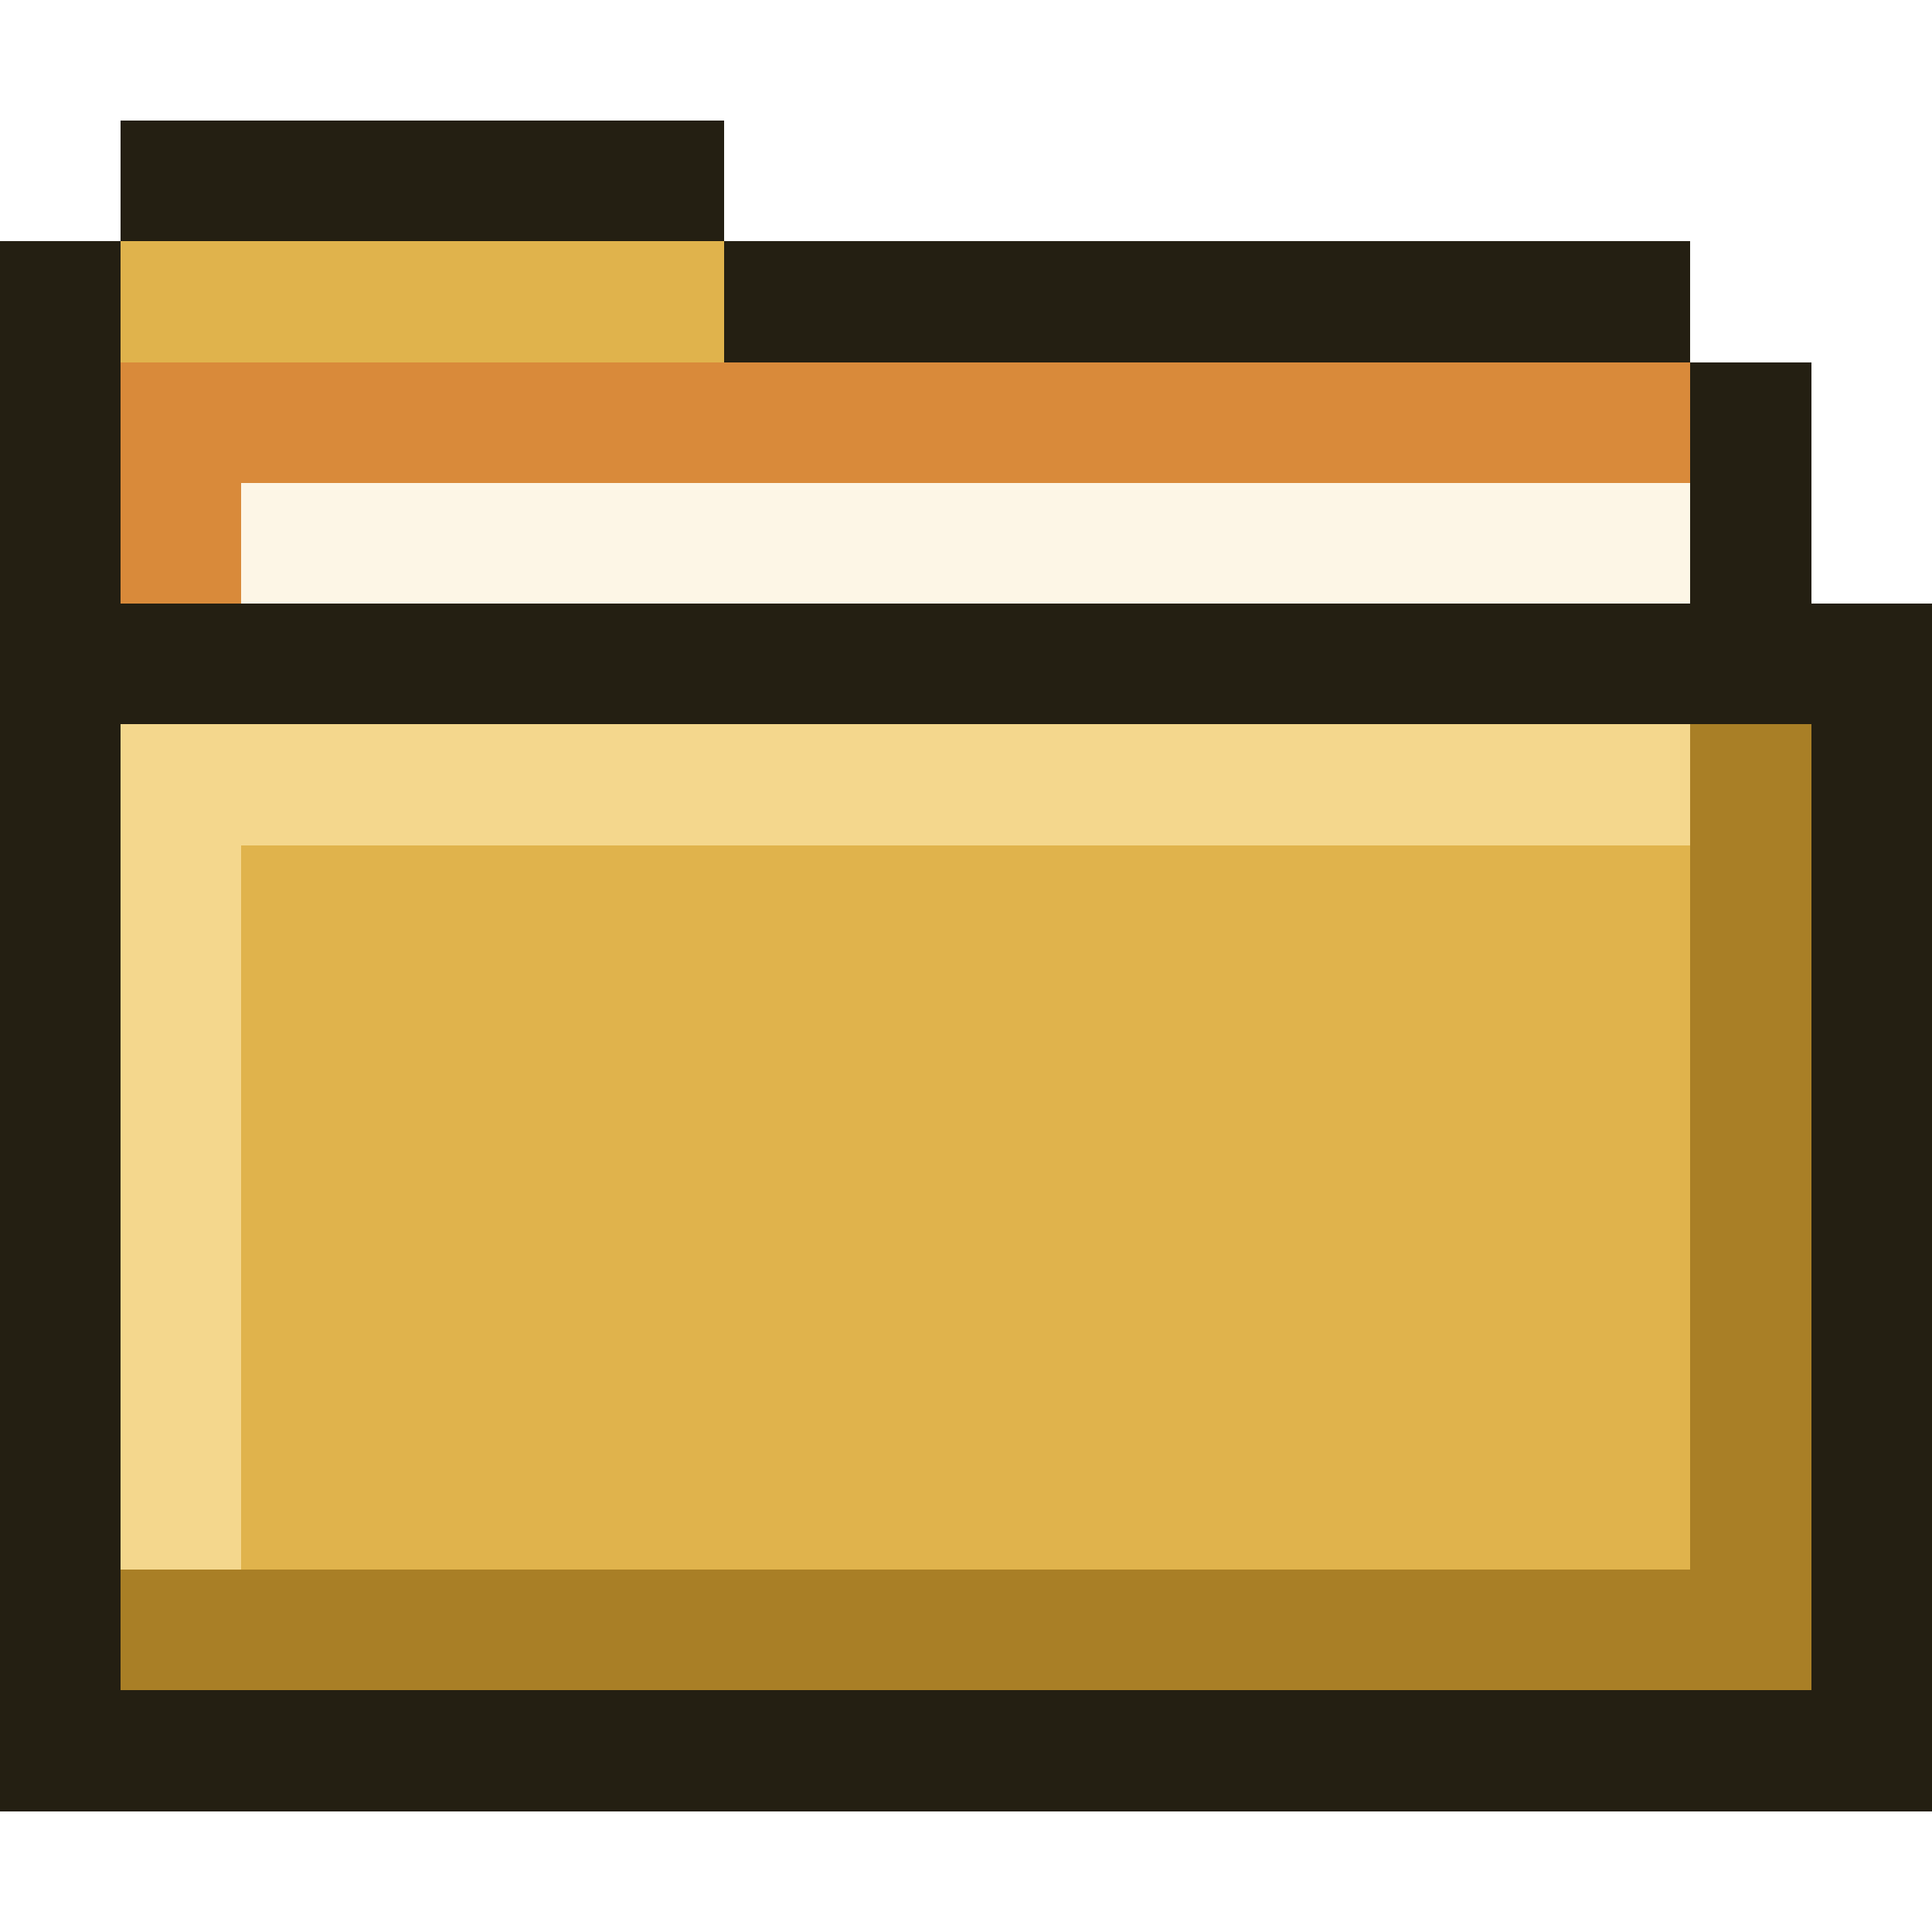
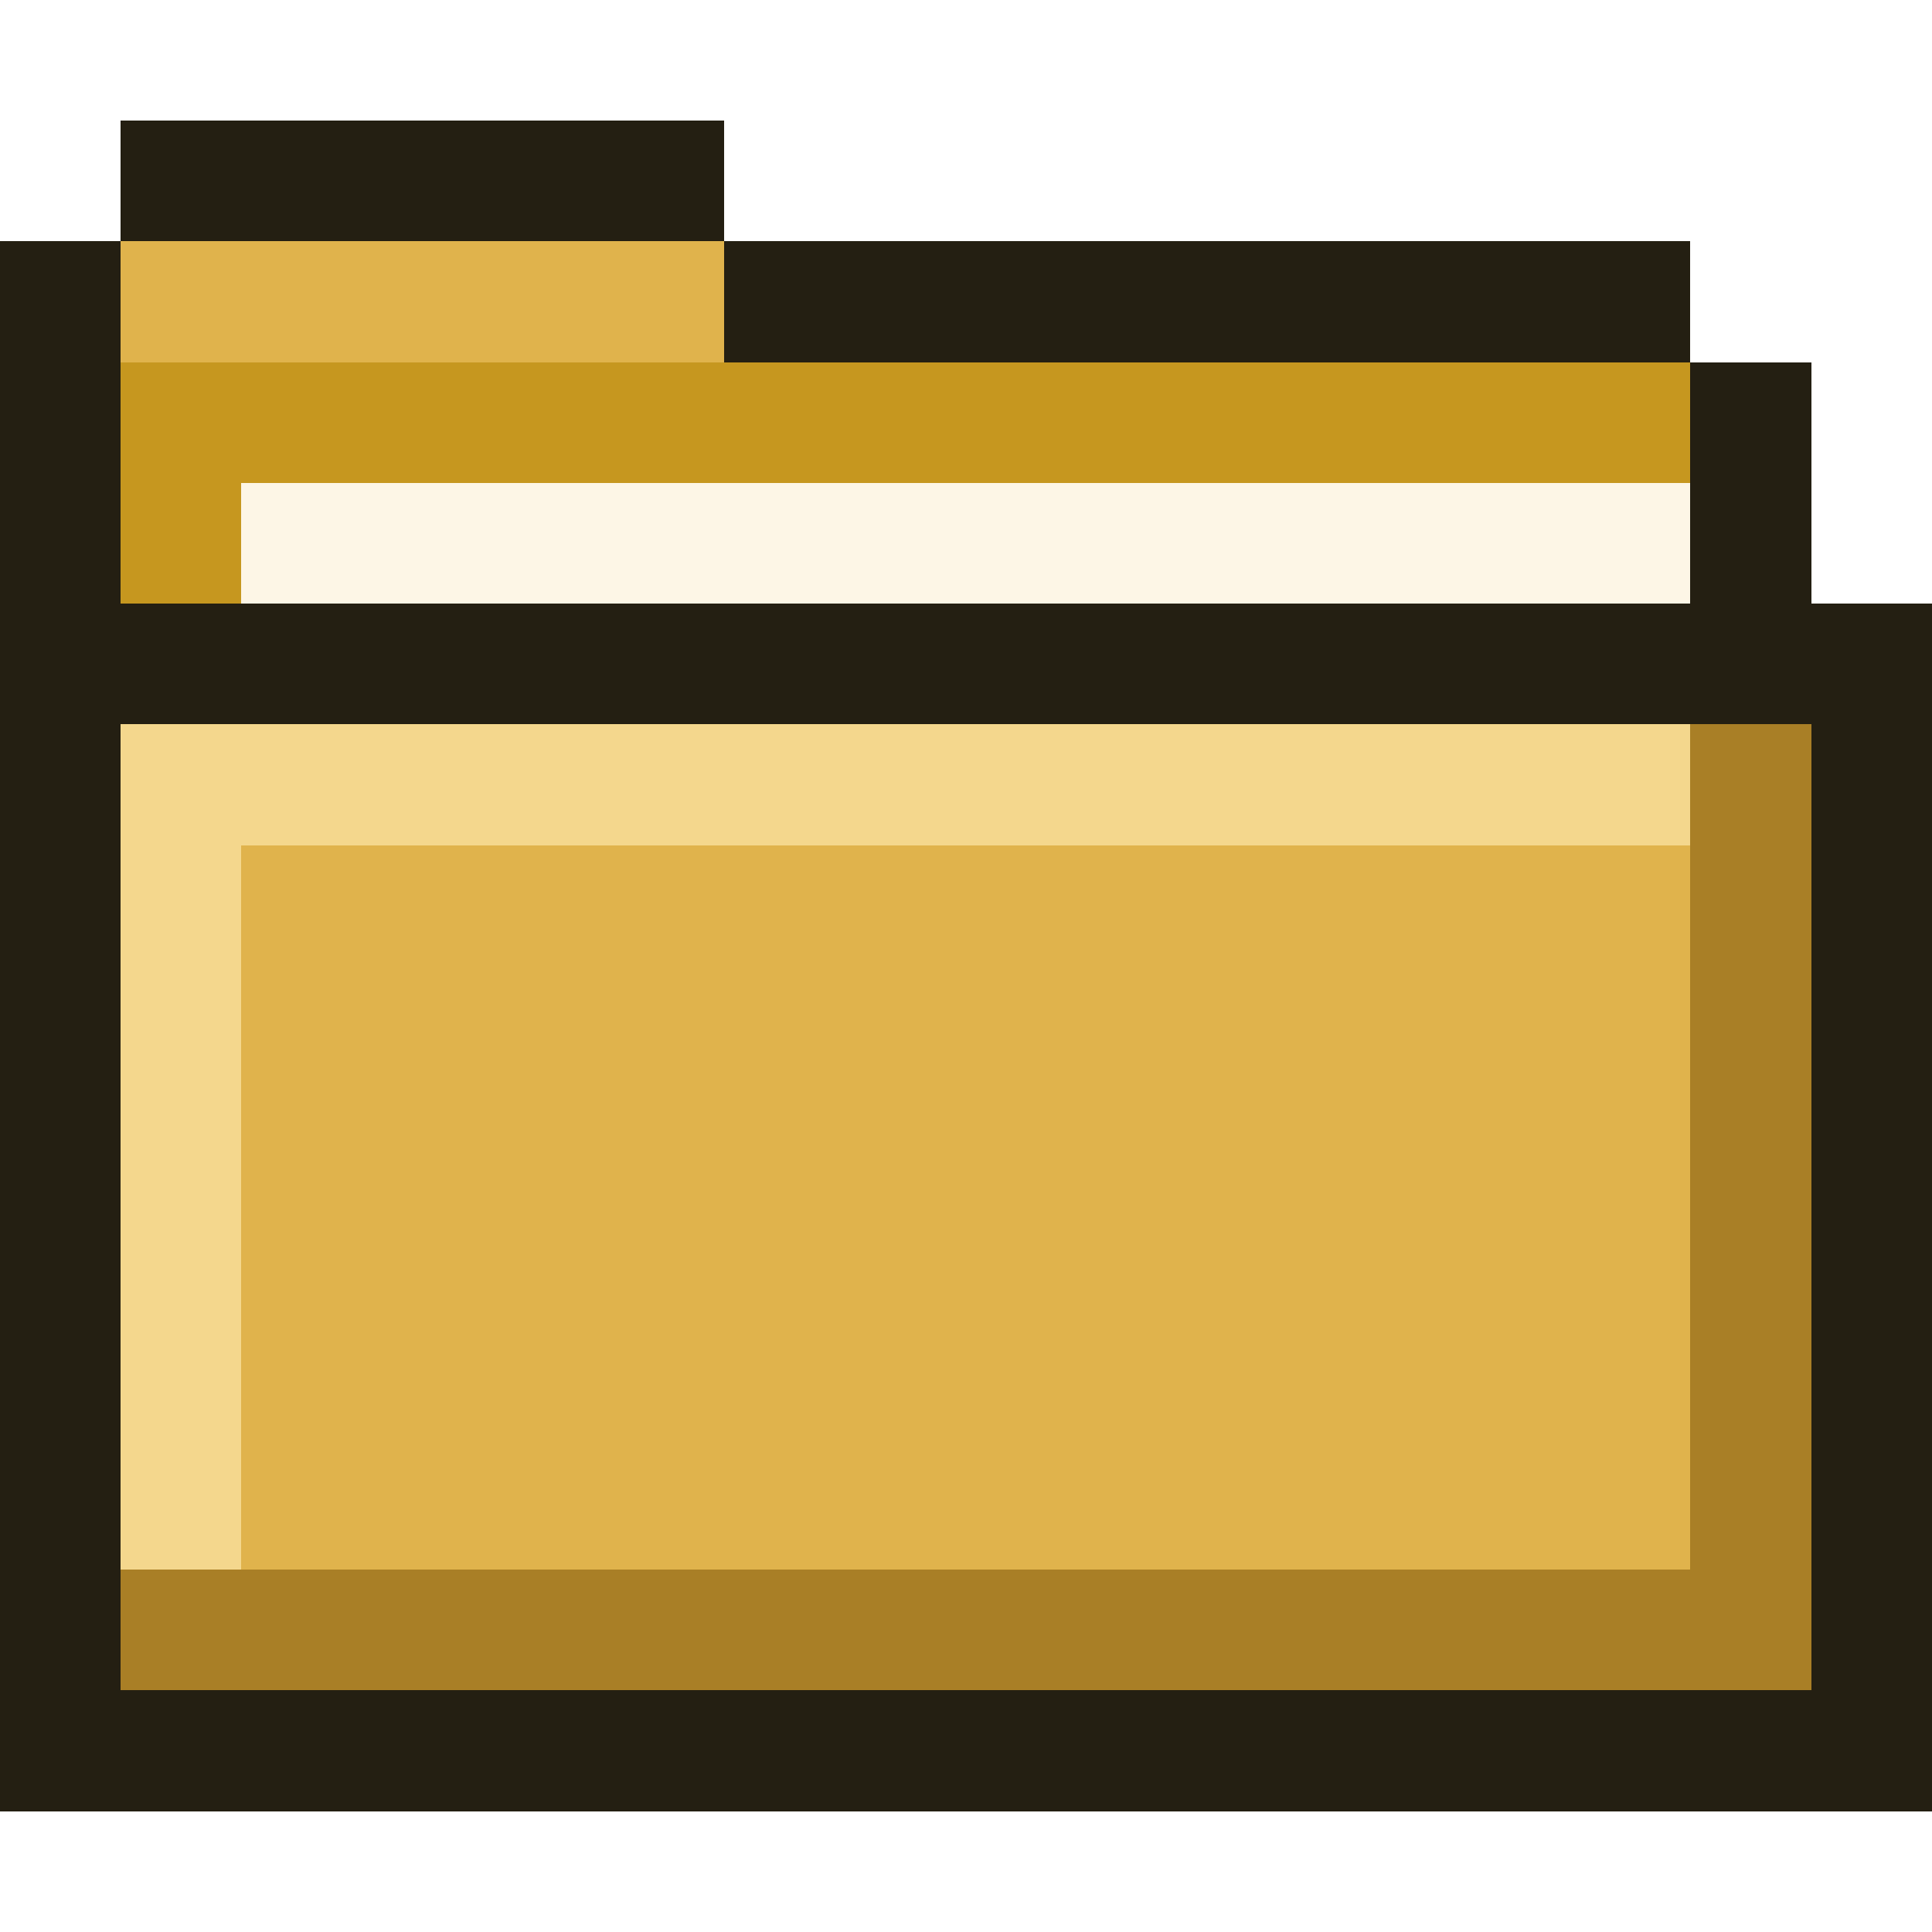
<svg xmlns="http://www.w3.org/2000/svg" viewBox="0 0 16 16" width="16" height="16" shape-rendering="crispEdges" role="img" aria-label="Folder">
  <path fill="#241f12" d="M1 1h5v1h-5zM0 2h1v1h-1zM6 2h8v1h-8zM0 3h1v1h-1zM14 3h1v1h-1zM0 4h1v1h-1zM14 4h1v1h-1zM0 5h16v1h-16zM0 6h1v1h-1zM15 6h1v1h-1zM0 7h1v1h-1zM15 7h1v1h-1zM0 8h1v1h-1zM15 8h1v1h-1zM0 9h1v1h-1zM15 9h1v1h-1zM0 10h1v1h-1zM15 10h1v1h-1zM0 11h1v1h-1zM15 11h1v1h-1zM0 12h1v1h-1zM15 12h1v1h-1zM0 13h1v1h-1zM15 13h1v1h-1zM0 14h16v1h-16z" />
  <path fill="#e0b34c" d="M1 2h5v1h-5zM2 7h12v1h-12zM2 8h12v1h-12zM2 9h12v1h-12zM2 10h12v1h-12zM2 11h12v1h-12zM2 12h12v1h-12z" />
-   <path fill="#d98a3a" d="M1 3h13v1h-13zM1 4h1v1h-1z" />
+   <path fill="#c6971f" d="M1 3h13v1h-13zM1 4h1v1h-1z" />
  <path fill="#fdf6e6" d="M2 4h12v1h-12z" />
  <path fill="#f4d78d" d="M1 6h13v1h-13zM1 7h1v1h-1zM1 8h1v1h-1zM1 9h1v1h-1zM1 10h1v1h-1zM1 11h1v1h-1zM1 12h1v1h-1z" />
  <path fill="#a97f26" d="M14 6h1v1h-1zM14 7h1v1h-1zM14 8h1v1h-1zM14 9h1v1h-1zM14 10h1v1h-1zM14 11h1v1h-1zM14 12h1v1h-1zM1 13h14v1h-14z" />
</svg>
